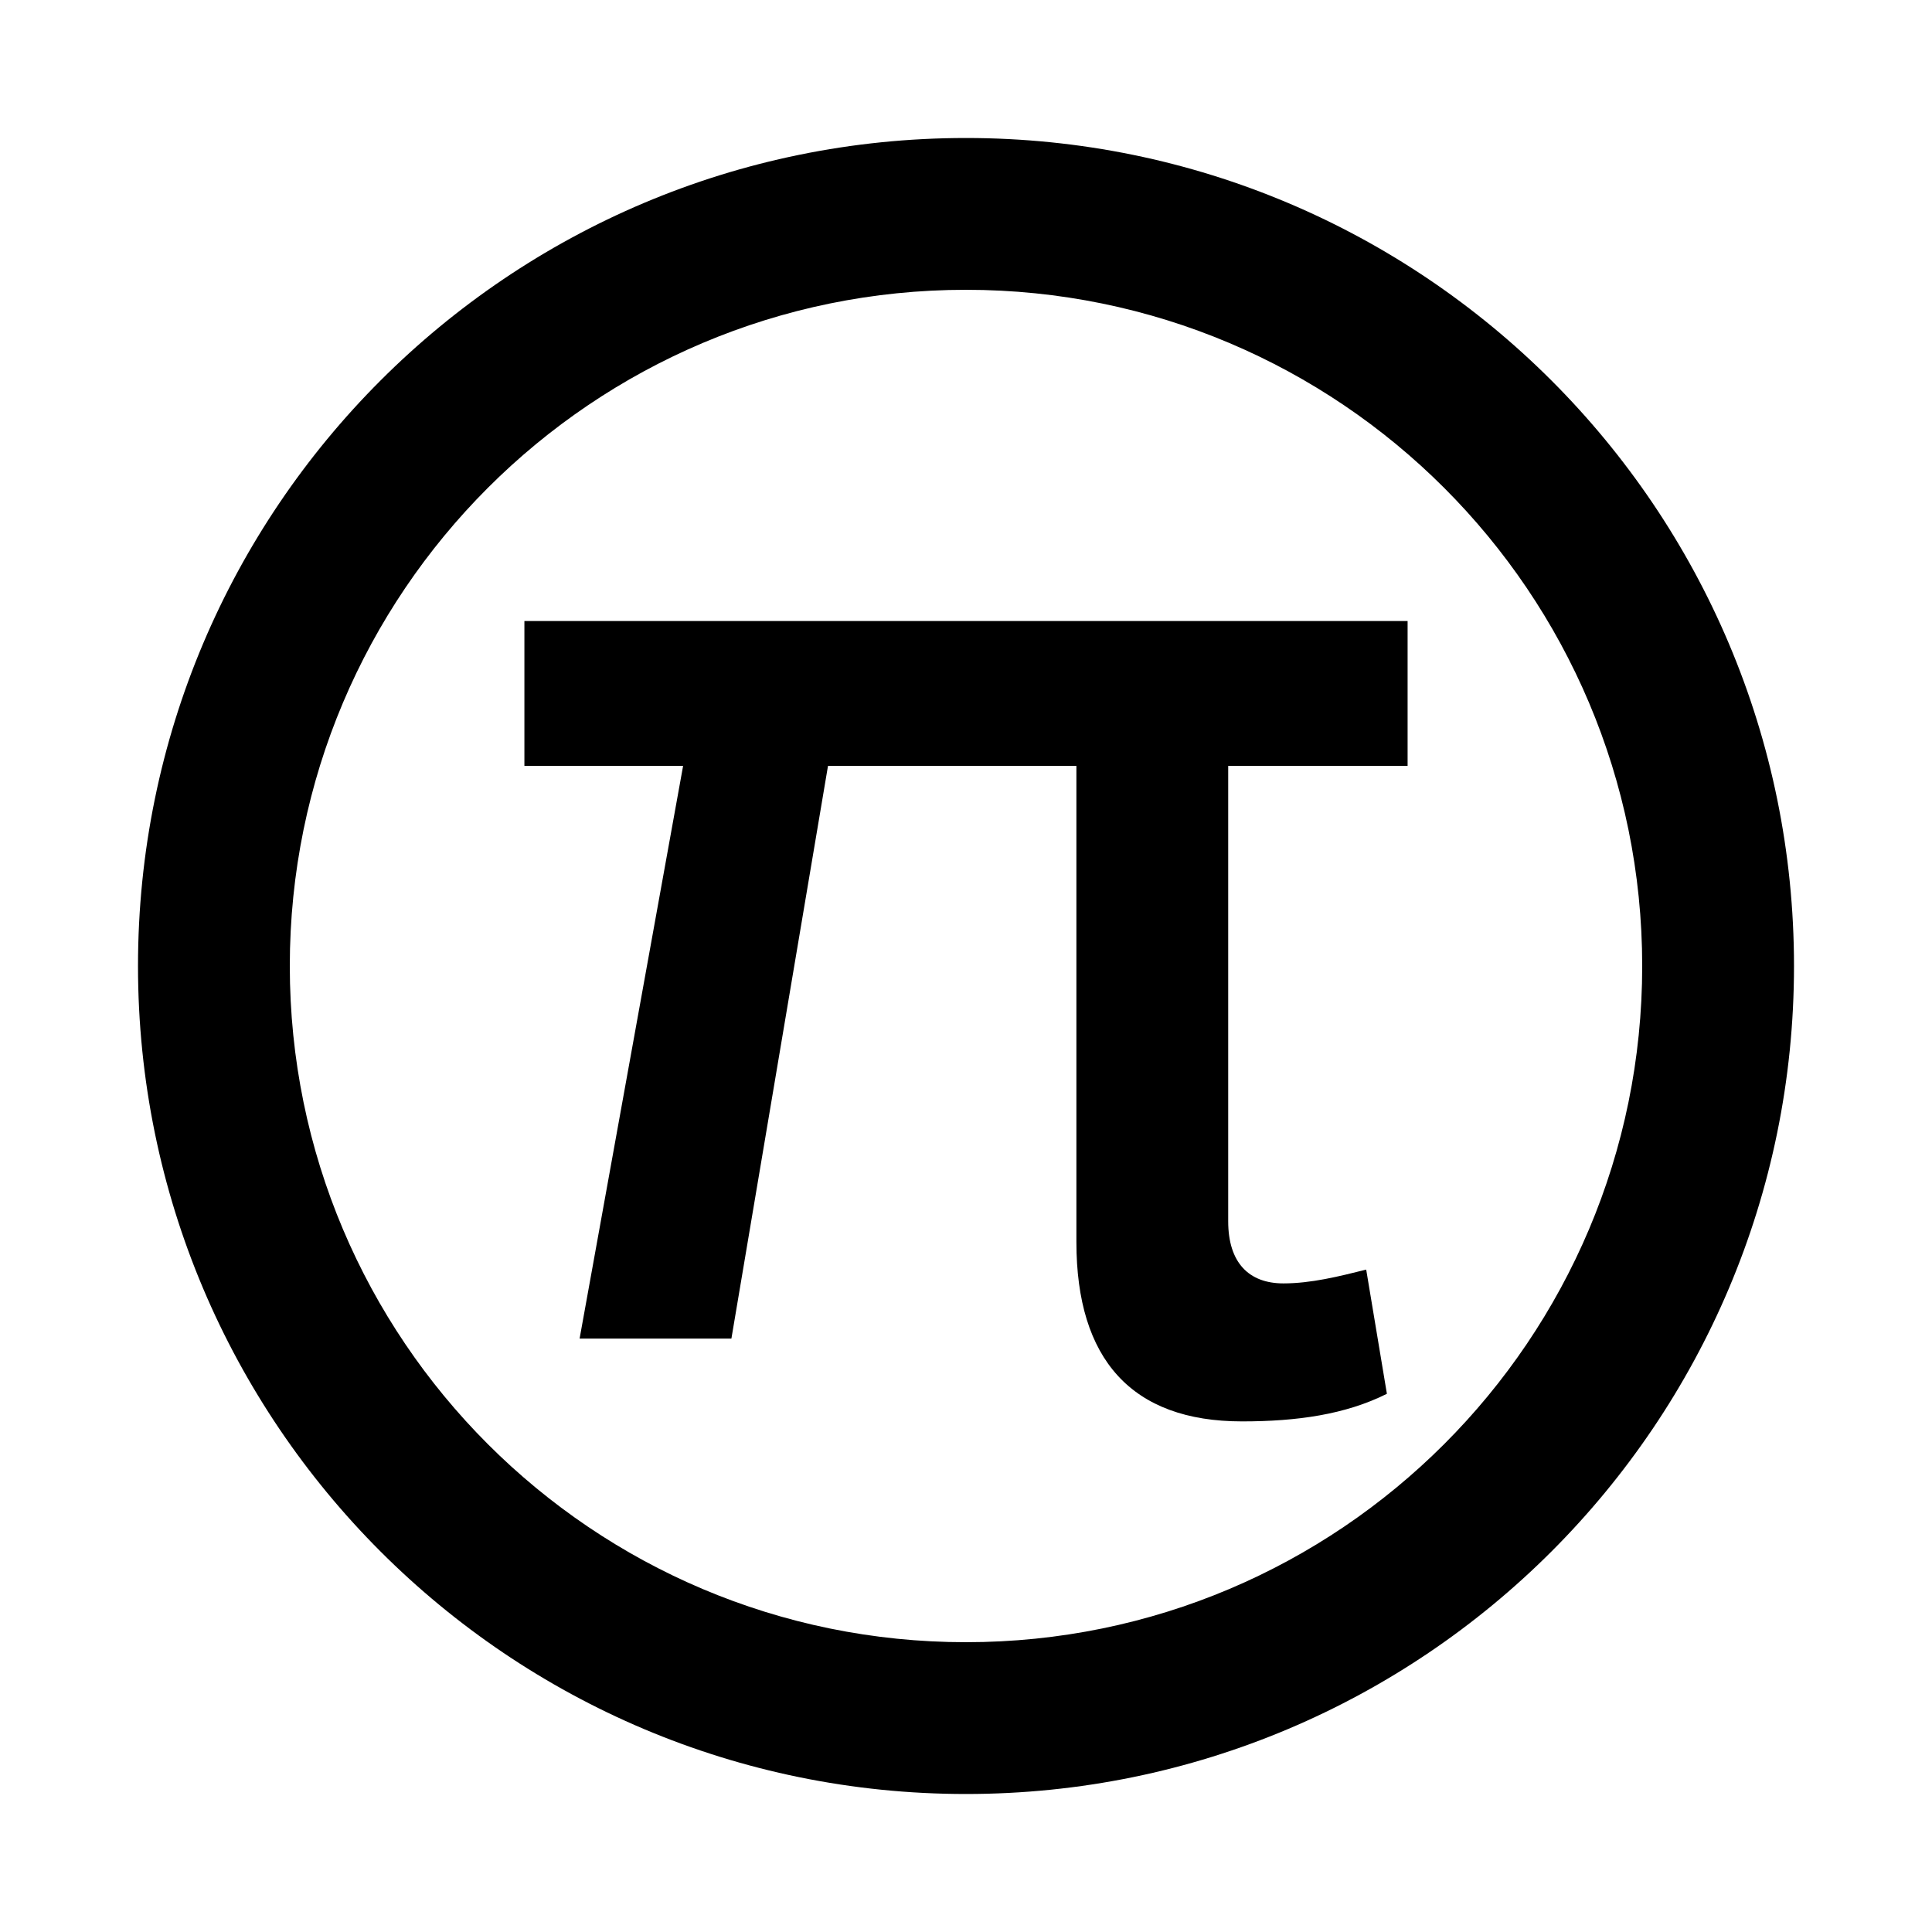
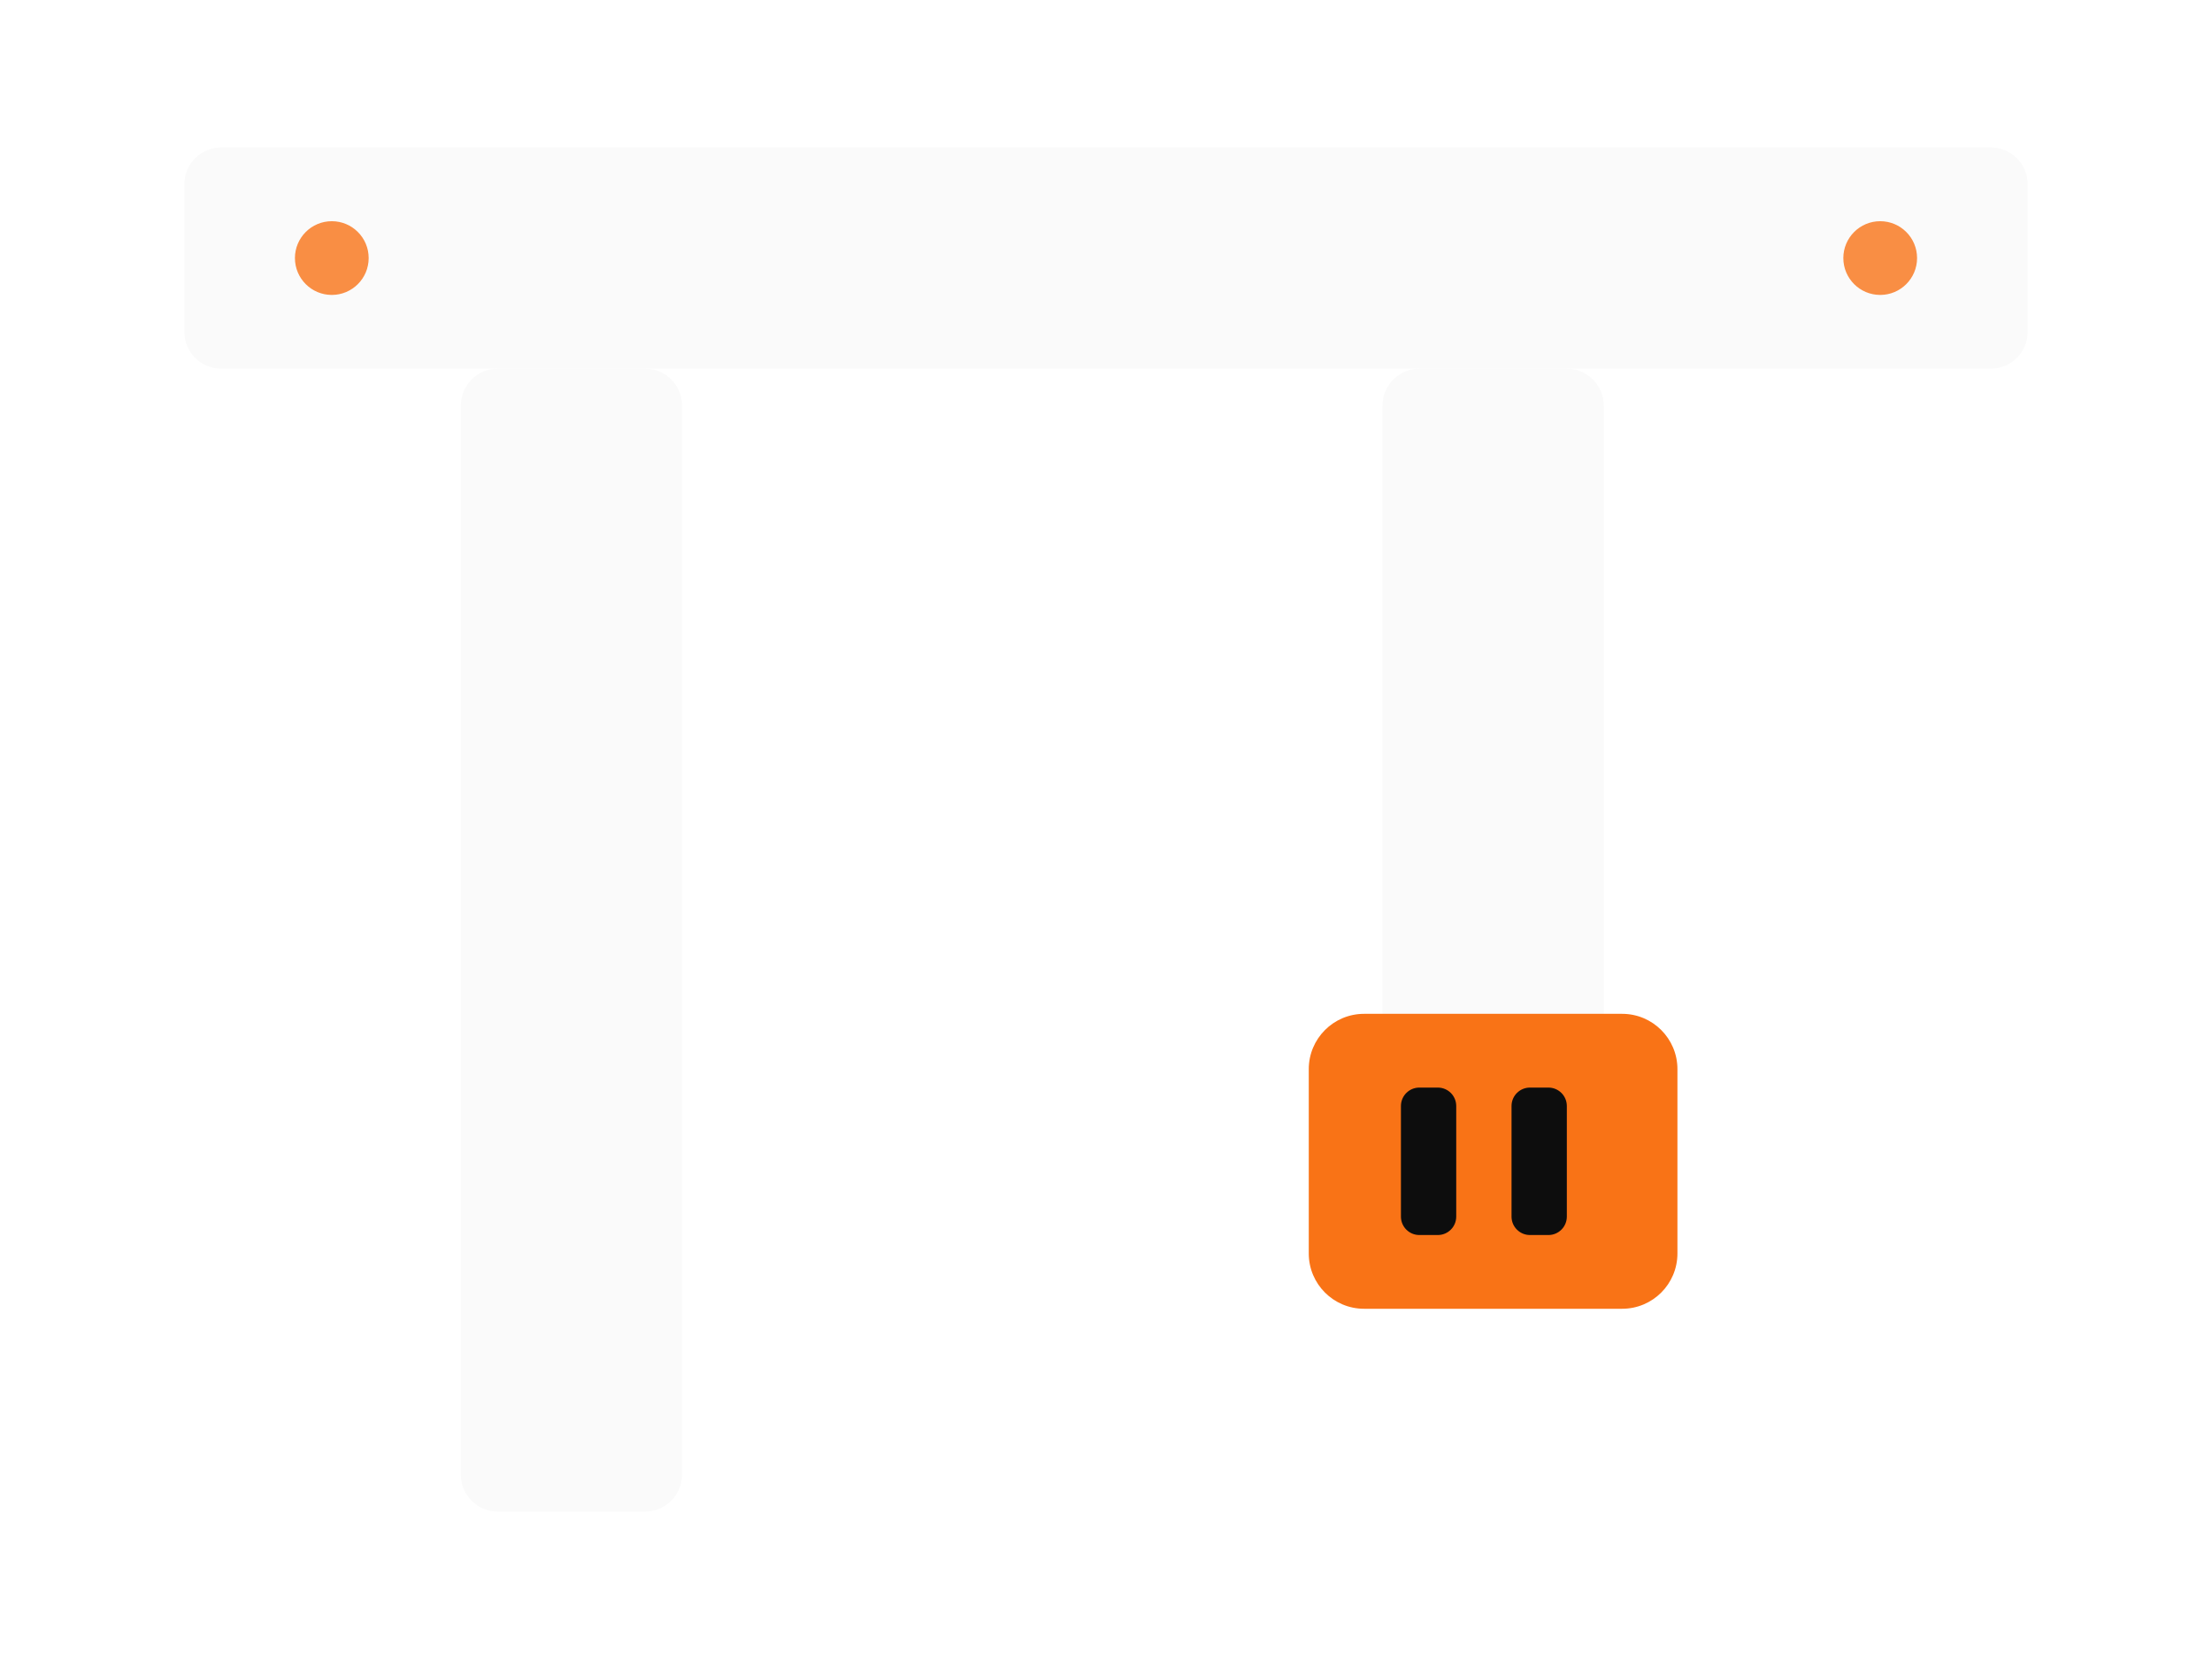
- <svg xmlns="http://www.w3.org/2000/svg" viewBox="-2 -2 28 28" width="24" height="24" fill="currentColor" fill-rule="evenodd">
-   <path d="M12 0a12 12 0 1 1 0 24 12 12 0 0 1 0-24zm0 2.2a9.8 9.8 0 1 0 0 19.6 9.8 9.8 0 0 0 0-19.6z" />
-   <path d="M5.6 7h12.8v2.1h-2.6v6.6c0 .6.3.9.8.9.4 0 .8-.1 1.2-.2l.3 1.8c-.6.3-1.3.4-2.1.4-1.6 0-2.4-.9-2.4-2.6V9.1H10l-1.4 8.3H6.4l1.5-8.3H5.6z" />
+ <svg xmlns="http://www.w3.org/2000/svg" viewBox="0 0 120 90" width="120" height="90">
+   <rect x="10" y="8" width="100" height="12" rx="2" fill="#fafafa" />
+   <rect x="25" y="20" width="12" height="62" rx="2" fill="#fafafa" />
+   <rect x="75" y="20" width="12" height="45" rx="2" fill="#fafafa" />
+   <rect x="71" y="55" width="20" height="16" rx="3" fill="#f97316" />
+   <rect x="76" y="59" width="3" height="8" rx="1" fill="#0d0d0d" />
+   <rect x="82" y="59" width="3" height="8" rx="1" fill="#0d0d0d" />
+   <circle cx="18" cy="14" r="2" fill="#f97316" opacity="0.8" />
+   <circle cx="102" cy="14" r="2" fill="#f97316" opacity="0.8" />
</svg>
